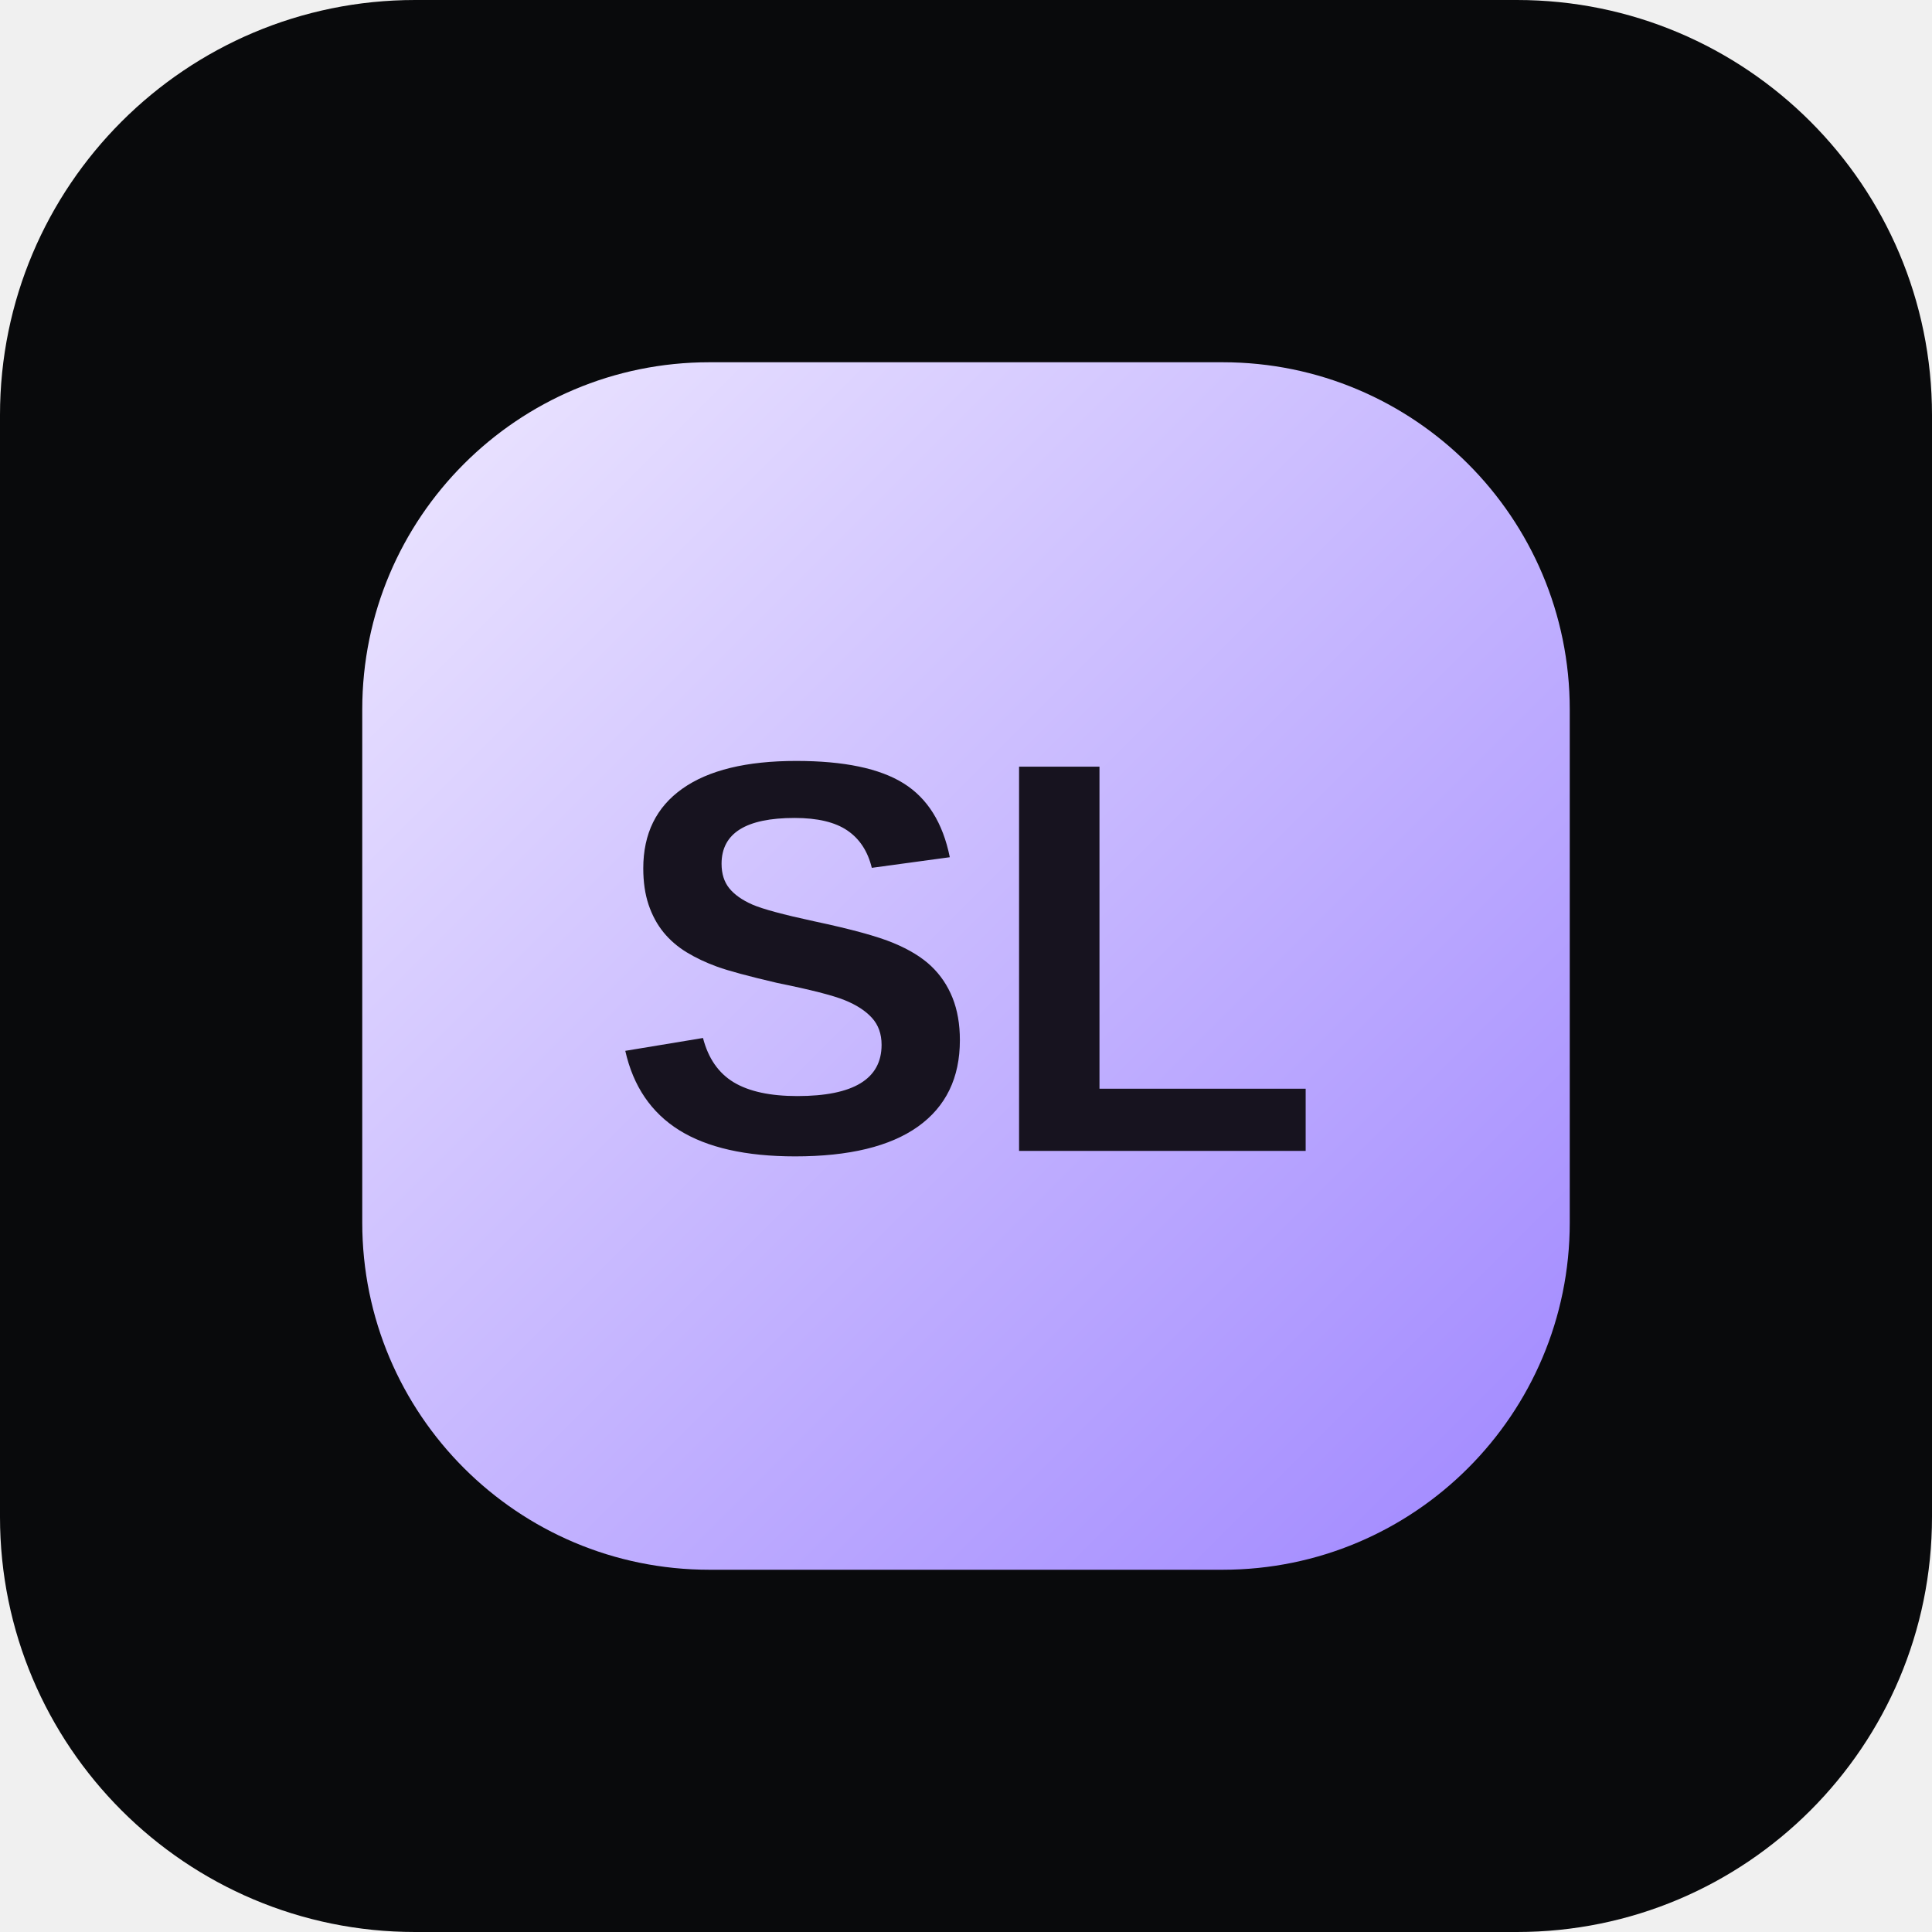
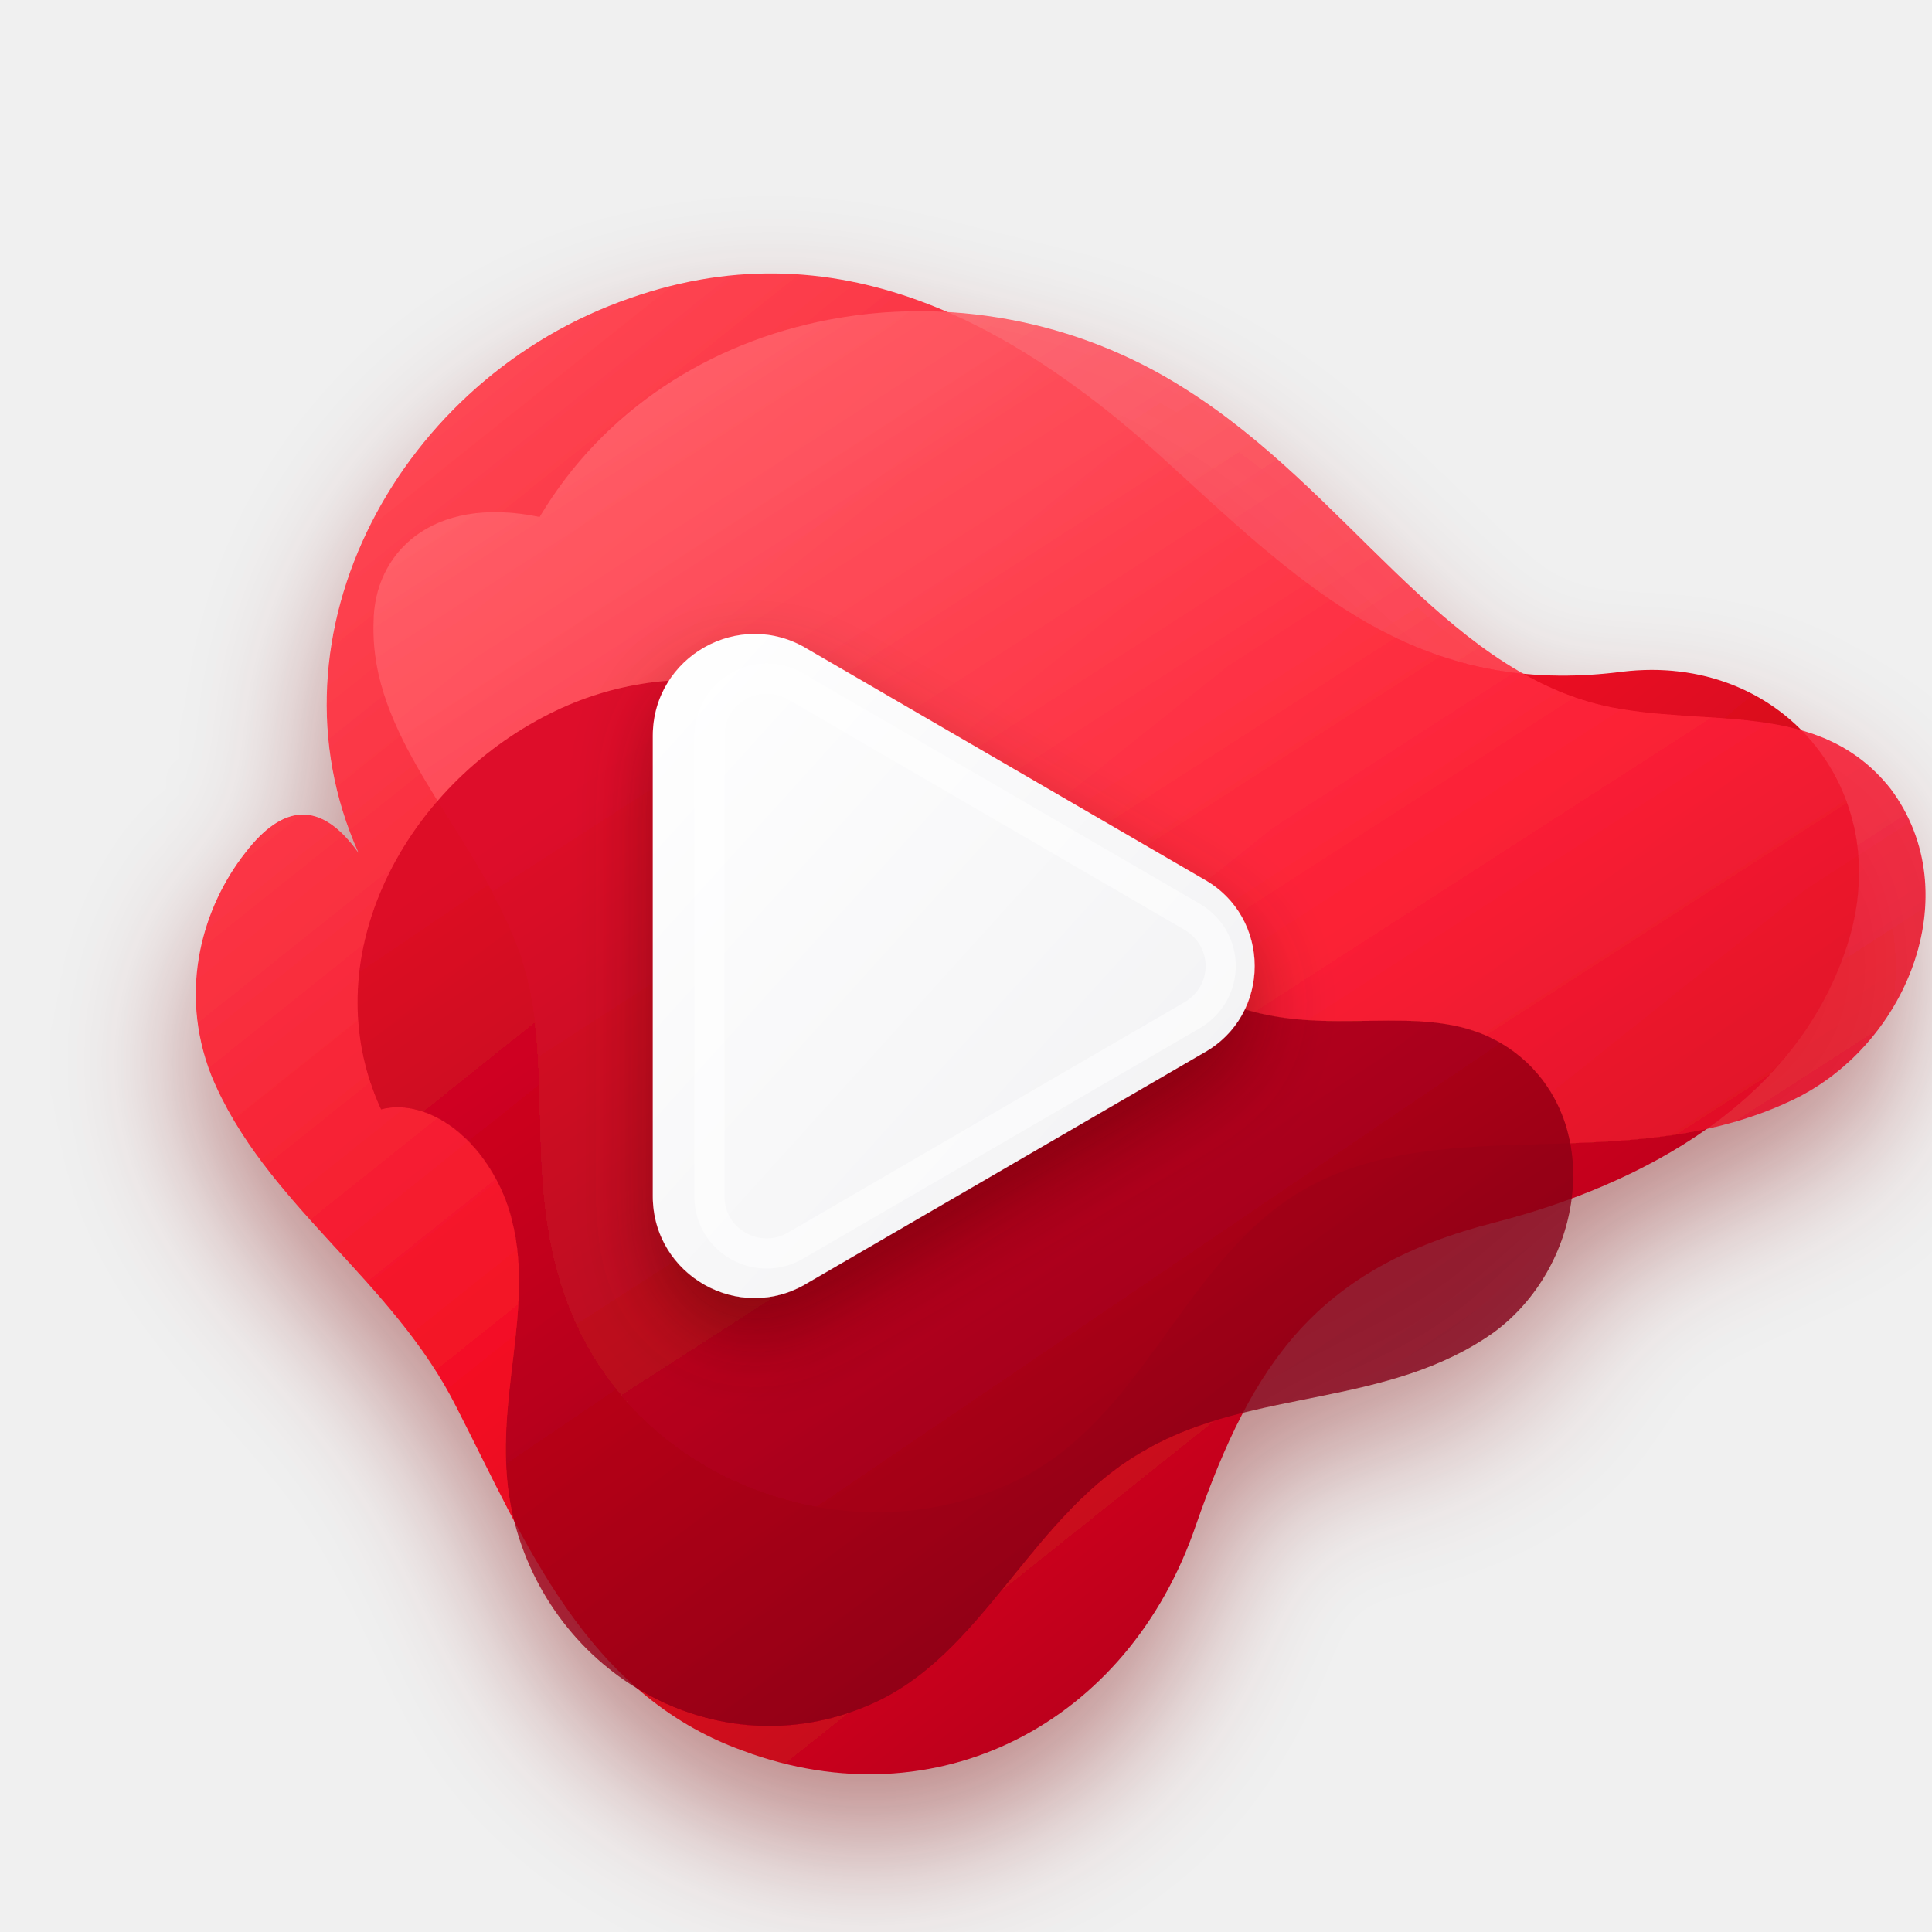
- <svg xmlns="http://www.w3.org/2000/svg" viewBox="0 0 512 512">
+ <svg xmlns="http://www.w3.org/2000/svg" viewBox="0 0 512 512" role="img" aria-label="StreamLocal">
  <defs>
-     <linearGradient id="g" x1="0" y1="0" x2="1" y2="1">
-       <stop offset="0" stop-color="#eee8ff" />
-       <stop offset="1" stop-color="#9f86ff" />
+     <linearGradient id="red-main" x1="0.12" y1="0.08" x2="0.88" y2="0.92">
+       <stop offset="0" stop-color="#ff4a56" />
+       <stop offset="0.48" stop-color="#f20d22" />
+       <stop offset="1" stop-color="#9f0018" />
    </linearGradient>
+     <linearGradient id="red-light" x1="0.1" y1="0" x2="0.92" y2="1">
+       <stop offset="0" stop-color="#ff6b72" />
+       <stop offset="0.56" stop-color="#ff2438" />
+       <stop offset="1" stop-color="#cc001c" />
+     </linearGradient>
+     <linearGradient id="red-dark" x1="0.18" y1="0.1" x2="0.8" y2="0.9">
+       <stop offset="0" stop-color="#d6001f" />
+       <stop offset="1" stop-color="#74000f" />
+     </linearGradient>
+     <linearGradient id="play-face" x1="0" y1="0" x2="1" y2="1">
+       <stop offset="0" stop-color="#ffffff" />
+       <stop offset="1" stop-color="#f0f0f2" />
+     </linearGradient>
+     <filter id="mark-shadow" x="-35%" y="-35%" width="170%" height="170%">
+       <feDropShadow dx="0" dy="18" stdDeviation="18" flood-color="#7a0010" flood-opacity="0.45" />
+     </filter>
+     <filter id="play-shadow" x="-50%" y="-50%" width="200%" height="200%">
+       <feDropShadow dx="0" dy="10" stdDeviation="10" flood-color="#50000b" flood-opacity="0.45" />
+     </filter>
  </defs>
-   <rect width="512" height="512" rx="110" fill="#090a0c" />
-   <rect x="96" y="96" width="320" height="320" rx="92" fill="url(#g)" />
-   <text x="256" y="305" text-anchor="middle" font-family="Arial, sans-serif" font-size="148" font-weight="900" fill="#17131f">SL</text>
+   <g filter="url(#mark-shadow)">
+     <path fill="url(#red-main)" d="M95 226c-26-58 11-126 72-147 57-20 105 9 144 45 35 32 65 61 119 54 42-5 72 31 60 71-13 43-55 65-94 75-47 12-64 37-79 80-18 53-69 79-120 60-42-15-58-56-76-91-17-34-51-54-65-88-9-23-2-45 9-59 10-13 20-14 30 0Z" />
+     <path fill="url(#red-light)" d="M143 137c34-57 113-71 171-34 43 27 68 74 111 84 27 6 57-2 76 22 21 28 4 69-27 83-41 19-86 4-122 20-37 16-46 62-82 80-44 22-101 1-119-45-14-35-2-68-15-99-13-31-38-53-37-83 0-18 15-34 44-28Z" opacity="0.88" />
+     <path fill="url(#red-dark)" d="M101 294c-18-39 5-84 43-104 34-18 73-10 104 13 30 23 49 58 88 66 25 5 49-5 68 12 21 19 15 55-8 72-28 20-64 15-92 31-31 17-43 55-74 68-40 17-84-8-94-50-7-30 8-57-2-84-7-18-22-27-33-24Z" opacity="0.8" />
+   </g>
+   <g filter="url(#play-shadow)">
+     <path fill="url(#play-face)" d="M214 172c-18-11-41 2-41 23v122c0 21 23 34 41 23l105-61c18-10 18-36 0-46l-105-61Z" />
+     <path fill="none" stroke="#ffffff" stroke-opacity="0.52" stroke-width="8" d="M211 182c-10-6-23 1-23 13v122c0 12 13 19 23 13l105-61c10-6 10-20 0-26l-105-61Z" />
+   </g>
</svg>
